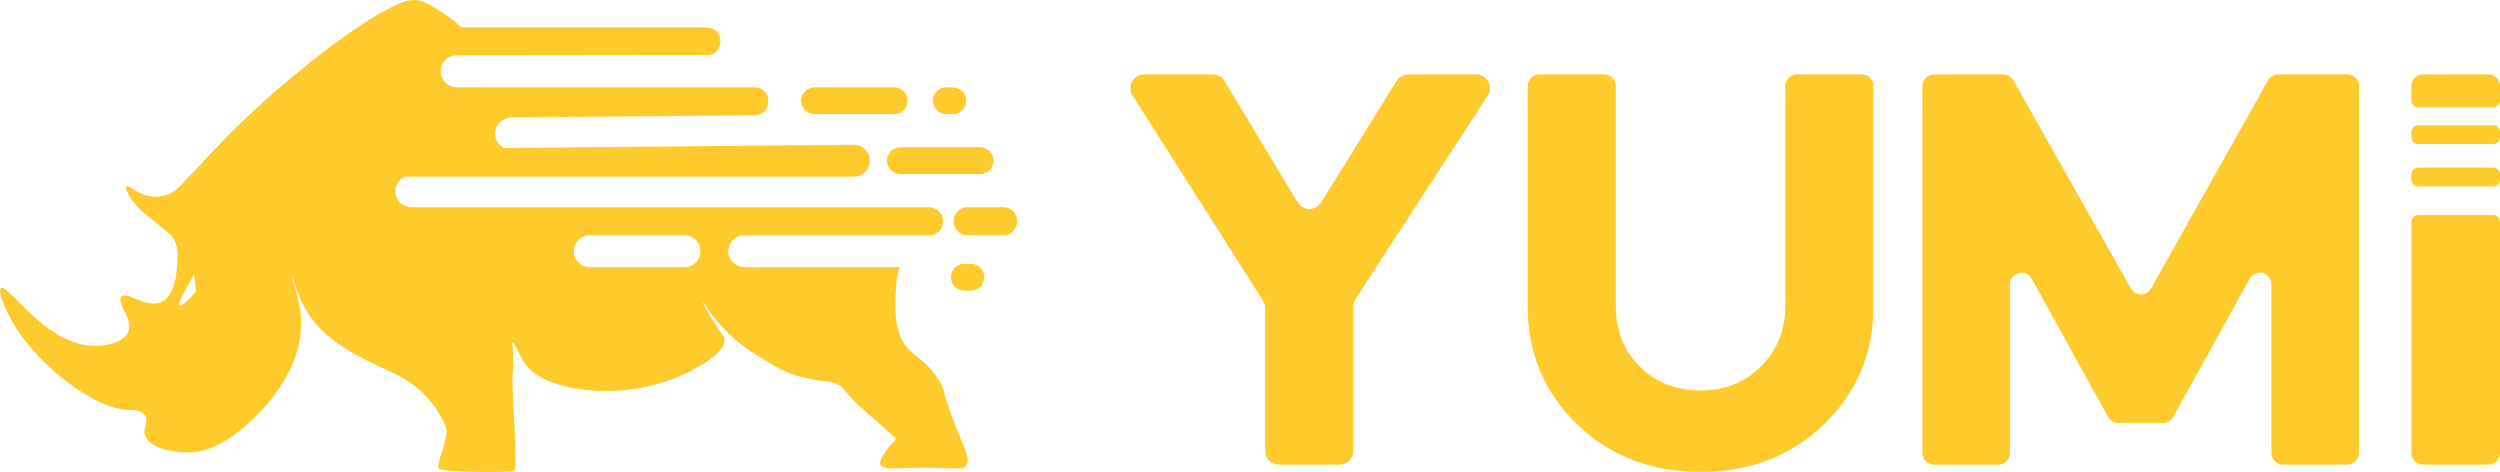
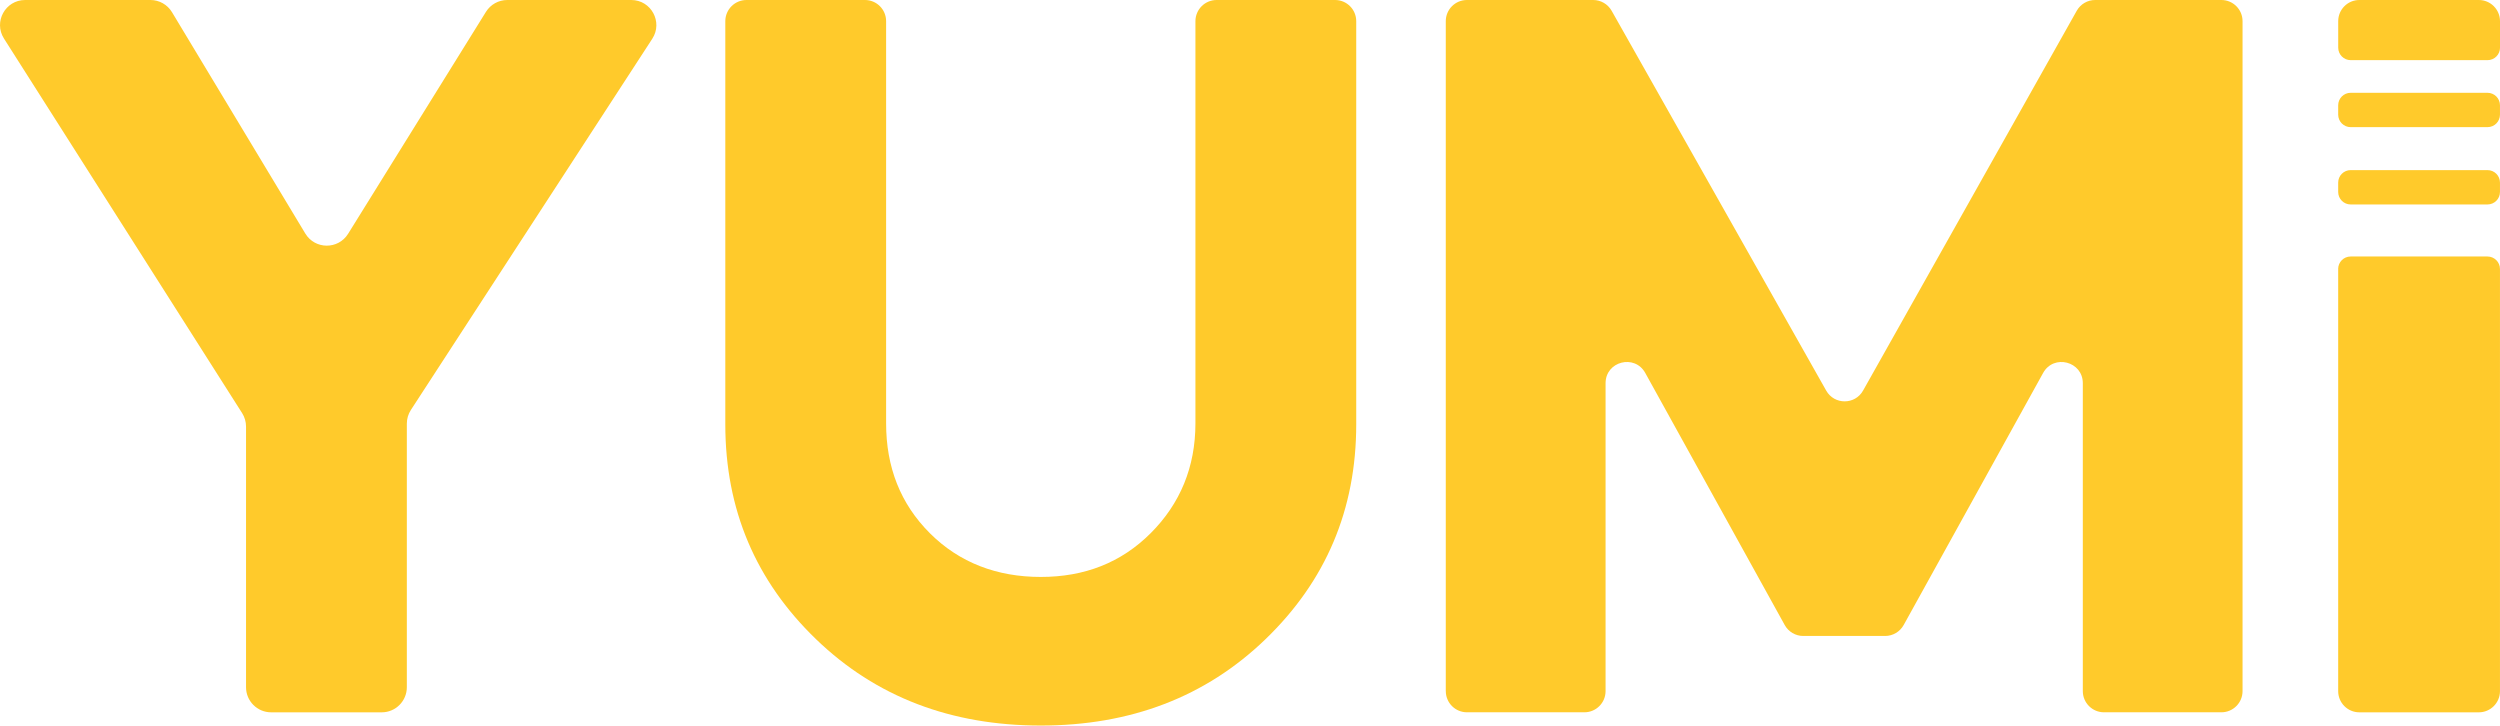
- <svg xmlns="http://www.w3.org/2000/svg" id="Rhino" viewBox="0 0 1341.25 253.17">
+ <svg xmlns="http://www.w3.org/2000/svg" id="Rhino" viewBox="0 0 862.39 250.28">
  <defs>
    <style>
      .cls-1 {
        fill: #ffca2b;
-         stroke-width: 0px;
      }
    </style>
  </defs>
+   <path class="cls-1" d="M8.67,0h43.23C54.94,0,57.75,1.59,59.32,4.19l45.99,76.36c3.34,5.54,11.35,5.6,14.77.1L167.63,4.09C169.21,1.55,171.99,0,174.99,0h42.77C224.62,0,228.75,7.62,225.01,13.37l-83.27,128.04c-.91,1.4-1.4,3.04-1.4,4.72v90.93c0,4.78-3.88,8.66-8.66,8.66h-38.15c-4.78,0-8.66-3.88-8.66-8.66v-89.92c0-1.65-.47-3.26-1.35-4.64L1.37,13.3C-2.3,7.54,1.84,0,8.67,0Z" />
+   <path class="cls-1" d="M419.68,0h40.86c4.03,0,7.3,3.27,7.3,7.3v139.07c0,29.49-10.53,54.06-31.24,74.07-20.71,20.01-46.69,29.84-77.58,29.84s-56.87-9.83-77.58-29.84c-20.71-20.01-31.24-44.58-31.24-74.07V7.3C250.21,3.27,253.48,0,257.51,0h40.86c4.03,0,7.3,3.27,7.3,7.3v138.72c0,15.09,4.91,27.73,15.09,37.91,10.18,10.18,23.17,15.09,38.26,15.09s27.73-4.91,37.91-15.09c10.18-10.18,15.44-22.82,15.44-37.91V7.3C412.38,3.27,415.65,0,419.68,0Z" />
+   <path class="cls-1" d="M498.73,238.41V7.3C498.73,3.27,502,0,506.03,0h43.55c2.63,0,5.06,1.42,6.36,3.71l74.02,131.03c2.8,4.95,9.93,4.95,12.72-.01L716.38,3.72C717.67,1.42,720.1,0,722.74,0h43.54c4.03,0,7.3,3.27,7.3,7.3v231.11c0,4.03-3.27,7.3-7.3,7.3h-40.5c-4.03,0-7.3-3.27-7.3-7.3v-106.22c0-7.54-10.04-10.14-13.69-3.54l-48.11,86.96c-1.29,2.32-3.73,3.77-6.39,3.77h-28.25c-2.66,0-5.1-1.44-6.39-3.77l-48.11-86.96c-3.65-6.6-13.69-4.01-13.69,3.54v106.22c0,4.03-3.27,7.3-7.3,7.3h-40.51c-4.03,0-7.3-3.27-7.3-7.3Z" />
+   <path class="cls-1" d="M806.57,92.79v145.63c0,4.03,3.27,7.3,7.3,7.3h41.21c4.03,0,7.3-3.27,7.3-7.3V92.79c0-2.38-1.93-4.31-4.31-4.31h-47.2c-2.38,0-4.31,1.93-4.31,4.31Z" />
+   <rect class="cls-1" x="806.57" y="58.68" width="55.81" height="11.85" rx="4.31" ry="4.31" />
  <g>
-     <path class="cls-1" d="M613.83,39.92h36.84c2.59,0,4.98,1.35,6.32,3.57l39.19,65.06c2.84,4.72,9.67,4.77,12.58.09l40.53-65.24c1.35-2.17,3.71-3.48,6.26-3.48h36.44c5.85,0,9.37,6.49,6.18,11.4l-70.95,109.1c-.78,1.2-1.19,2.59-1.19,4.02v77.47c0,4.07-3.3,7.37-7.37,7.37h-32.51c-4.07,0-7.37-3.3-7.37-7.37v-76.62c0-1.4-.4-2.77-1.15-3.96l-70-110.08c-3.12-4.91.4-11.33,6.22-11.33Z" />
-     <path class="cls-1" d="M964.04,39.92h34.81c3.44,0,6.22,2.79,6.22,6.22v118.5c0,25.12-8.97,46.06-26.62,63.11-17.65,17.05-39.78,25.42-66.1,25.42s-48.45-8.37-66.1-25.42c-17.65-17.05-26.62-37.99-26.62-63.11V46.14c0-3.44,2.79-6.22,6.22-6.22h34.81c3.44,0,6.22,2.79,6.22,6.22v118.2c0,12.86,4.19,23.63,12.86,32.3,8.67,8.67,19.74,12.86,32.6,12.86s23.63-4.19,32.3-12.86c8.67-8.67,13.16-19.44,13.16-32.3V46.14c0-3.44,2.79-6.22,6.22-6.22Z" />
-     <path class="cls-1" d="M1031.39,243.06V46.14c0-3.44,2.79-6.22,6.22-6.22h37.1c2.24,0,4.31,1.21,5.42,3.16l63.07,111.65c2.38,4.22,8.47,4.22,10.84,0l62.79-111.63c1.1-1.96,3.18-3.17,5.42-3.17h37.1c3.44,0,6.22,2.79,6.22,6.22v196.92c0,3.44-2.79,6.22-6.22,6.22h-34.51c-3.44,0-6.22-2.79-6.22-6.22v-90.51c0-6.43-8.56-8.64-11.67-3.01l-40.99,74.1c-1.1,1.98-3.18,3.21-5.45,3.21h-24.07c-2.26,0-4.35-1.23-5.45-3.21l-40.99-74.1c-3.11-5.62-11.67-3.41-11.67,3.01v90.51c0,3.44-2.79,6.22-6.22,6.22h-34.51c-3.44,0-6.22-2.79-6.22-6.22Z" />
-     <path class="cls-1" d="M1293.7,118.98v124.08c0,3.44,2.79,6.22,6.22,6.22h35.11c3.44,0,6.22-2.79,6.22-6.22v-124.08c0-2.03-1.64-3.67-3.67-3.67h-40.22c-2.03,0-3.67,1.64-3.67,3.67Z" />
-     <rect class="cls-1" x="1293.7" y="89.92" width="47.56" height="10.1" rx="3.67" ry="3.67" />
-     <g>
-       <path class="cls-1" d="M1341.25,53.93v-7.79c0-3.44-2.79-6.22-6.22-6.22h-35.11c-3.44,0-6.22,2.79-6.22,6.22v7.79c0,2.03,1.64,3.67,3.67,3.67h40.22c2.03,0,3.67-1.64,3.67-3.67Z" />
-       <rect class="cls-1" x="1293.7" y="67.2" width="47.56" height="10.1" rx="3.67" ry="3.67" />
-     </g>
-   </g>
-   <g>
-     <rect class="cls-1" x="429.77" y="46.85" width="57.19" height="14.37" rx="7.18" ry="7.18" />
-     <rect class="cls-1" x="511.68" y="111.18" width="34.02" height="15.01" rx="7.18" ry="7.18" />
-     <rect class="cls-1" x="475.83" y="79.01" width="57.19" height="14.37" rx="7.18" ry="7.18" />
-     <rect class="cls-1" x="500.49" y="46.85" width="17.92" height="14.37" rx="7.18" ry="7.18" />
-     <rect class="cls-1" x="510.17" y="141.52" width="17.92" height="14.37" rx="7.18" ry="7.18" />
-     <path class="cls-1" d="M512.56,228.3c-7.68-19.66-5.03-17.86-8.52-23.74-8.47-14.27-17.76-13.27-21.81-26.36-2.11-6.82-1.93-13.34-1.82-17.27.11-3.92.35-12.4,2.14-17.58h-82.95c-4.46,0-8.37-3.29-8.8-7.72-.5-5.1,3.54-9.43,8.54-9.43h97.93c.35,0,1.39.07,1.39.07,3.95,0,7.18-3.23,7.18-7.18v-.71c0-3.95-3.23-7.18-7.18-7.18H220.9c-4.46,0-8.37-3.29-8.8-7.72-.38-3.83,1.81-7.23,5.04-8.68h240.93c4.72,0,8.58-3.86,8.58-8.58h0c0-4.72-3.86-8.58-8.58-8.58l-187.25,1.78c-7.13-2.86-6.95-13.22.5-15.72l2.04-.69,131.67-1.14c3.95,0,7.18-3.23,7.18-7.18v-.65c0-3.95-3.23-7.18-7.18-7.18h-159.82c-4.46,0-8.37-3.29-8.8-7.72-.5-5.1,3.54-9.43,8.54-9.43h19.65s114.9-.27,114.98-.19c3.95.14,6.91-3.43,6.91-6.99v-.65c0-3.95-3.23-7.18-7.18-7.18h-131.64c-1.55-1.32-3.05-2.57-4.46-3.72-.37-.3-2.83-2.28-6.36-4.54-5.76-3.68-9.23-6-13.63-6.36-3.39-.28-6.17.65-8.51,1.62-27.15,11.3-72.38,52.01-72.38,52.01-.89.8-4.46,4.01-9.19,8.48-1.37,1.3-2.84,2.7-4.44,4.25-12.17,11.8-23.63,24.54-23.63,24.54-.85.93-1.26,1.41-2.73,2.73-2.7,2.43-5.89,7.45-10.91,10-3.63,1.84-7.09,1.83-8.18,1.82-8.64-.12-14.15-6.72-15.45-5.45-.87.85,1.14,4.22,1.73,5.21,3.42,5.74,7.82,9.13,16.82,16.38,4.87,3.92,5.85,4.76,6.9,6.59.79,1.39,2.46,4.81,1.96,12-.42,6.02-1.26,18.07-8.32,21.63-8.15,4.1-18.94-6.06-21.81-2.73-2.77,3.21,6.66,12.1,3.64,19.09-2.83,6.55-14.77,7.2-16.36,7.27-27.26,1.19-47.94-33.74-51.81-30.9-2.16,1.59,2.92,14.27,10.91,25.45,14.51,20.31,41.59,39.83,57.65,39.87,1.59,0,6.64-.18,8.71,2.85,2.2,3.23-1.54,6.94,0,10.91,3.5,9,21.96,9.09,22.72,9.09,12.56-.06,21.59-6.85,28.18-11.82,2.71-2.04,35.09-27.49,32.72-60.9-.79-11.16-5.32-21.2-4.69-21.4.62-.2,2.3,10.3,9.23,20.49,9.7,14.25,25.5,21.77,39.01,28.2,6.17,2.93,11.73,5.07,18.59,10.62,2.68,2.17,8.13,6.94,12.39,14.61,2.65,4.78,3.98,7.16,3.63,10.19-.72,6.18-5.84,16.95-4.07,18.58,2.55,2.33,39.8,2.05,40.2,1.41.37-.61.56-1.83.71-2.86.2-1.31.14-2.01.1-4.18-.07-3.78.01-6.21-.08-7.95-.16-2.95-.07-1.68-.21-4.56-.59-11.78-1.66-28.13-1.2-33.15.05-.52.28-2.99.31-6.38,0-.71,0-1.45-.03-2.26-.17-5.48-.69-7.57-.28-7.72.79-.29,3.92,6.85,5.19,9.23,8.13,15.24,37.69,18.7,58.43,15.93,0,0,20.24-1.85,38.76-13.72,11.31-7.25,11.47-11.68,11.26-13.28-.21-1.56-1.23-2.21-2.74-4.53-4.39-6.72-9.14-14.68-8.77-14.95.42-.3,5.77,9.71,16.95,19.49,6,5.26,11.44,8.48,20.23,13.71,3.14,1.86,6.5,3.73,11.07,5.31,3.03,1.05,5.42,1.57,8.41,2.21,9.31,2,10.96,1.15,14.61,2.66,4.25,1.75,4.16,3.78,10.18,9.74,7.01,6.94,22.07,18.94,21.85,20-.04.18-.1.34-.1.34-.23.58-.69.9-.82.99-1.28.92-8.38,9.73-7.26,12.3,1.53,3.52,9.24,1.56,27.27,1.82,13.12.18,16.83,1.33,18.81-1.37,2.28-3.1-.42-7.59-5.75-21.25ZM96.25,164.13c-.95-.68,1.68-6.34,7.89-16.99l1.01,9.33c-5.18,5.64-8.15,8.2-8.9,7.66ZM367.17,143.35h-50.75c-4.72,0-8.58-3.86-8.58-8.58s3.86-8.58,8.58-8.58h50.75c4.72,0,8.58,3.86,8.58,8.58s-3.86,8.58-8.58,8.58Z" />
+     <path class="cls-1" d="M862.39,16.44V7.3c0-4.03-3.27-7.3-7.3-7.3h-41.21c-4.03,0-7.3,3.27-7.3,7.3v9.14c0,2.38,1.93,4.31,4.31,4.31h47.2c2.38,0,4.31-1.93,4.31-4.31Z" />
+     <rect class="cls-1" x="806.57" y="32.01" width="55.81" height="11.85" rx="4.31" ry="4.31" />
  </g>
</svg>
